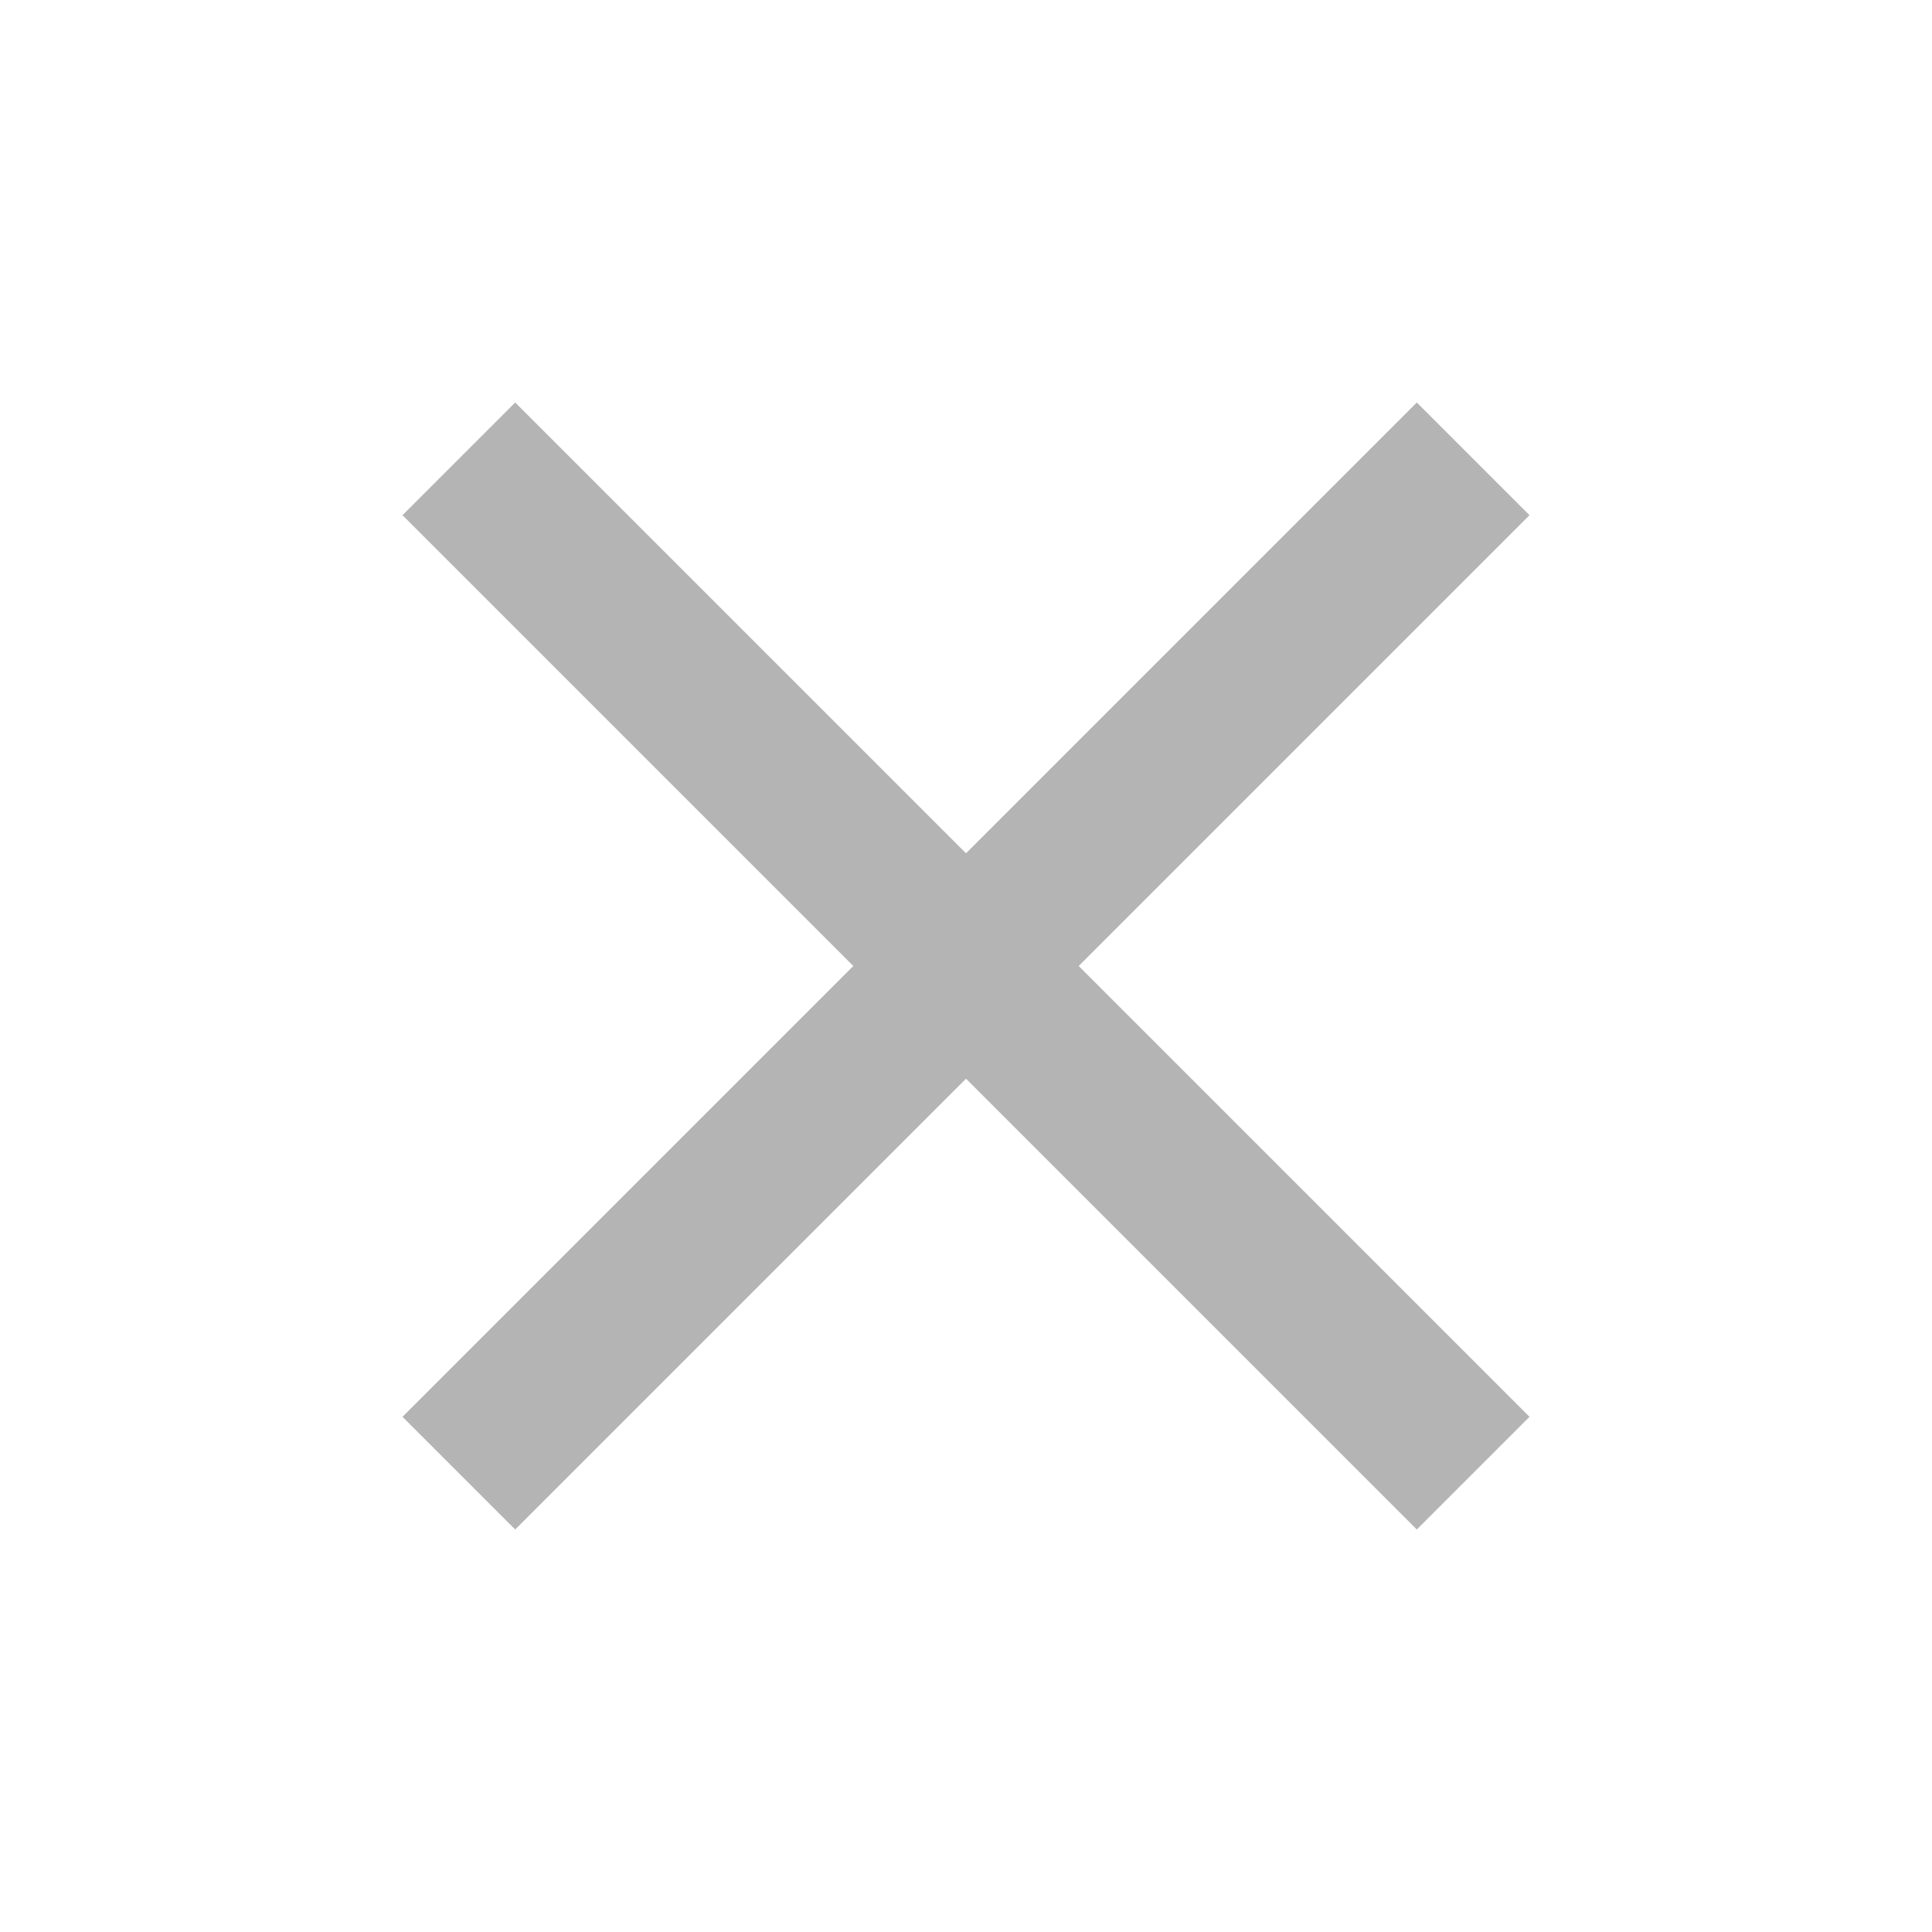
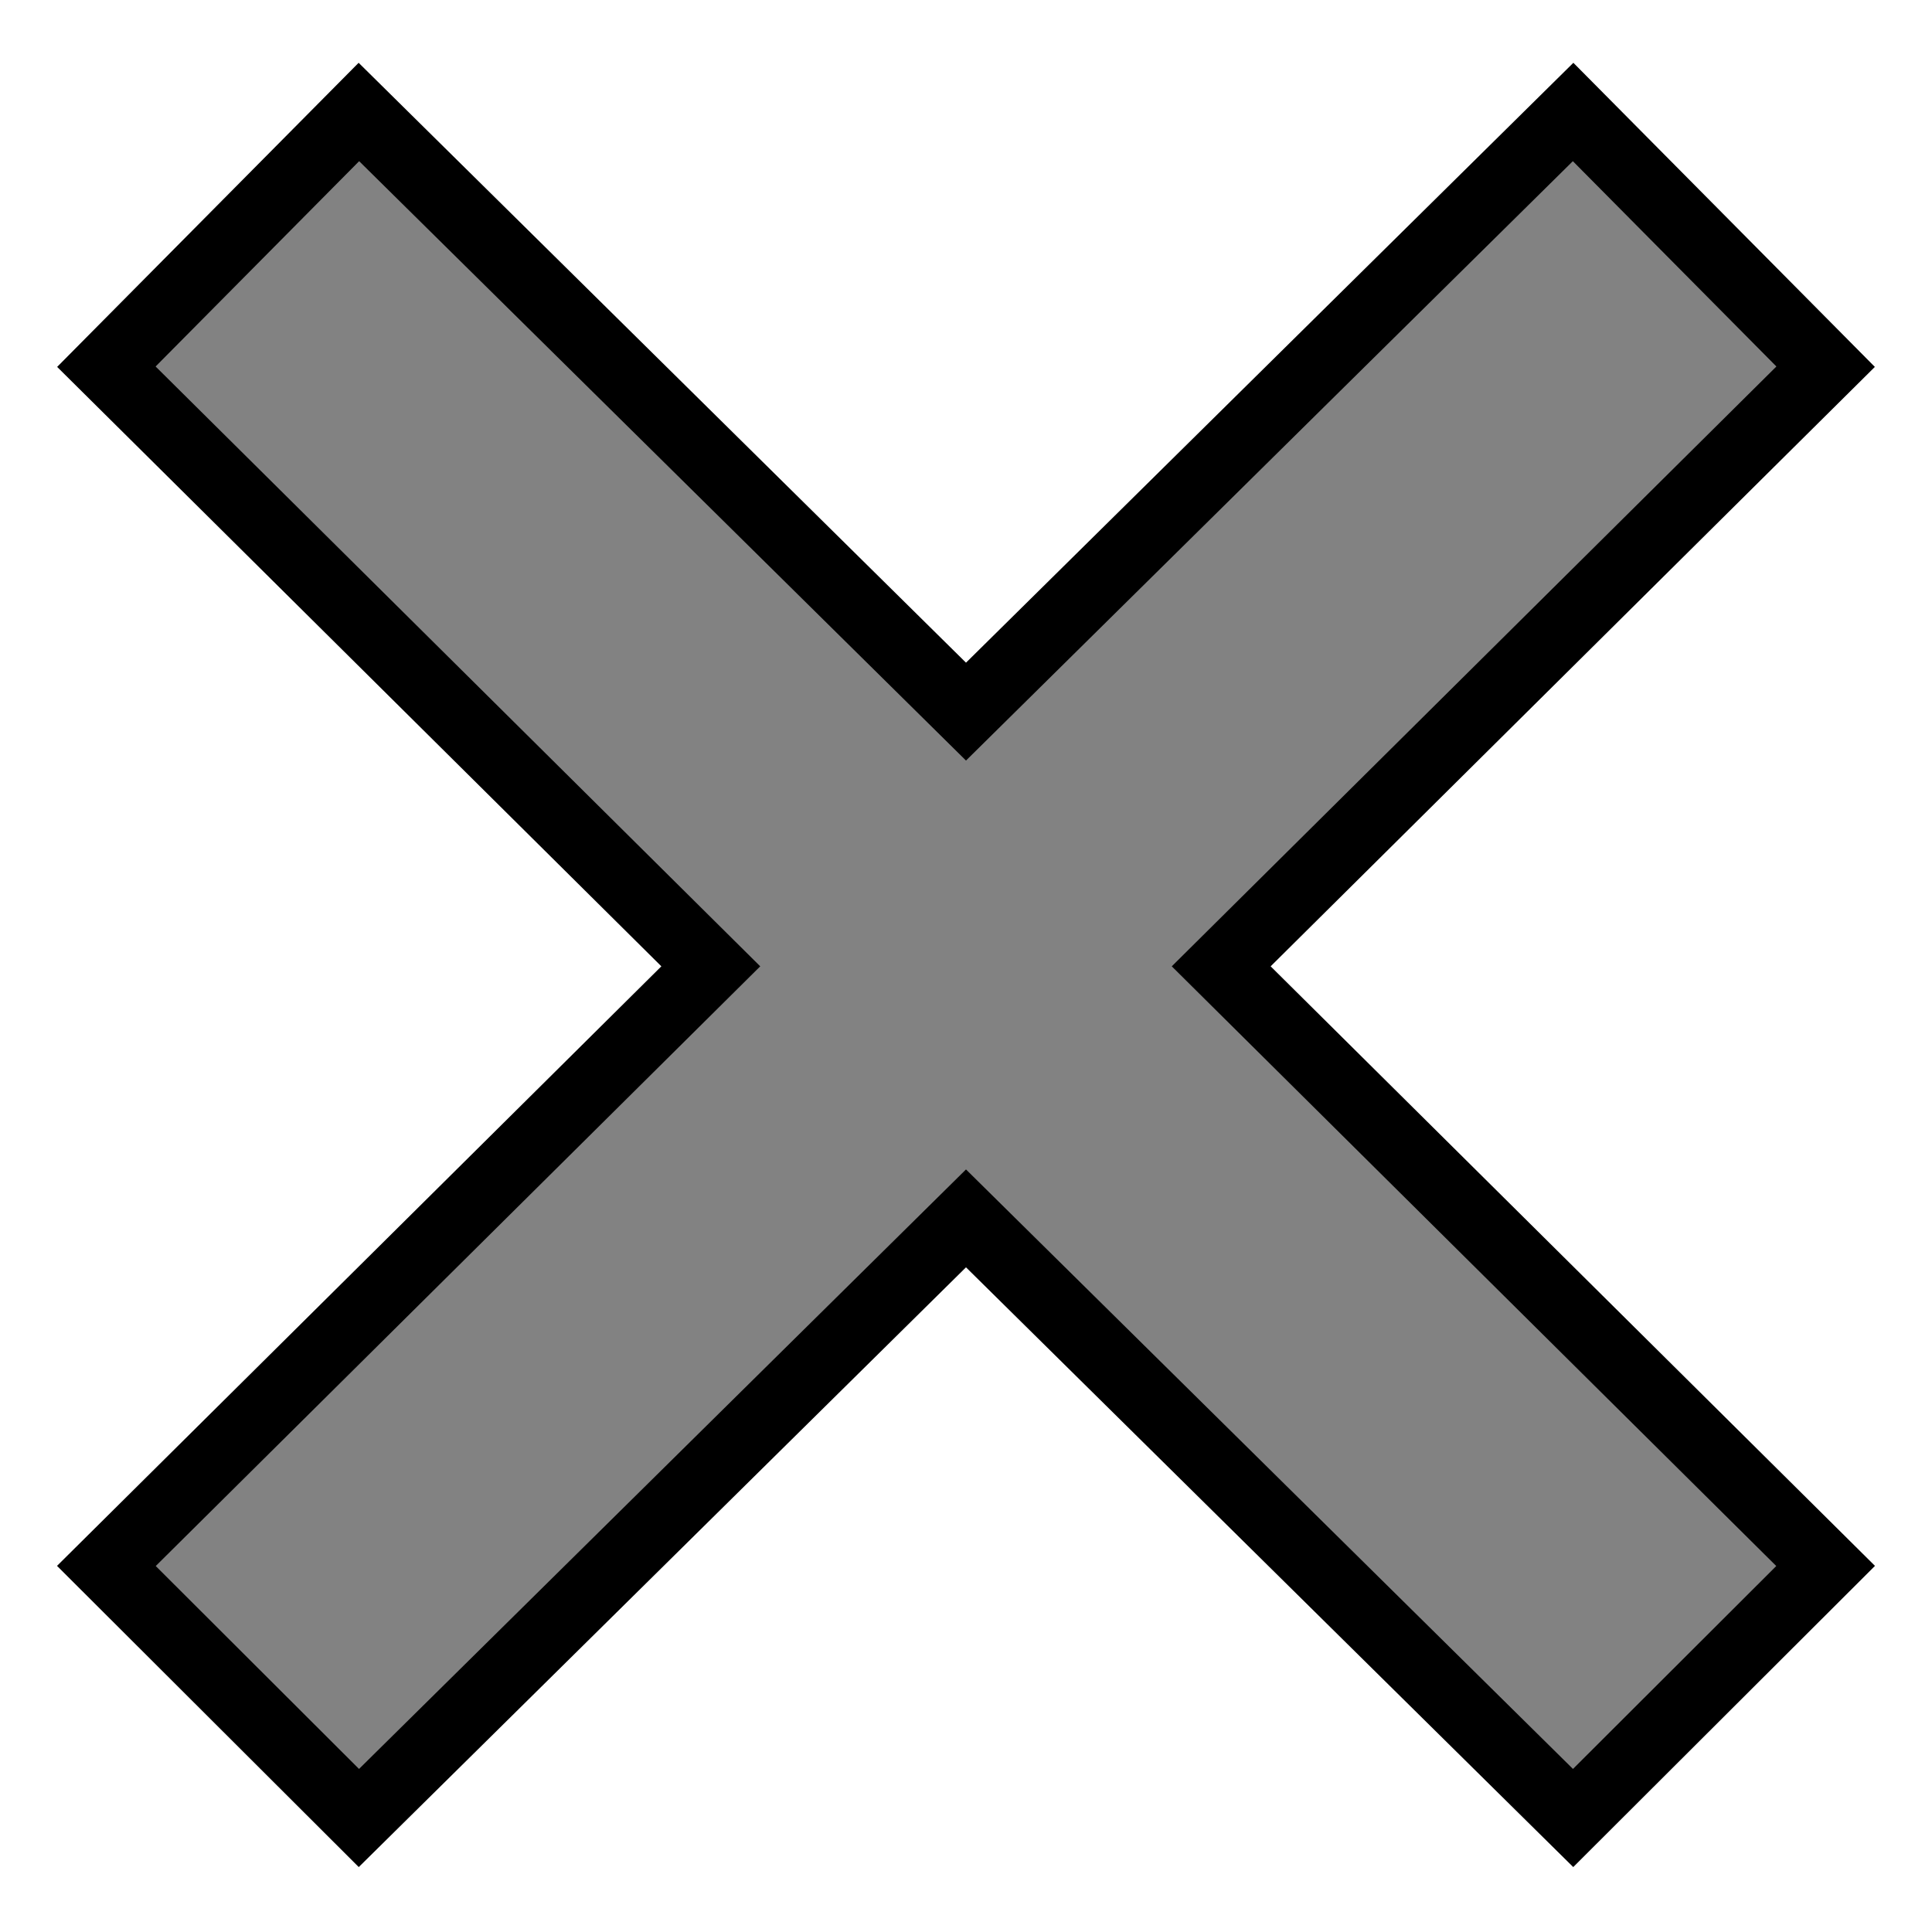
- <svg xmlns="http://www.w3.org/2000/svg" height="24px" viewBox="0 -960 960 960" width="24px" fill="#B4B4B4" version="1.1" id="svg1">
+ <svg xmlns="http://www.w3.org/2000/svg" xmlns:xlink="http://www.w3.org/1999/xlink" height="48px" viewBox="0 -960 960 960" width="48px" fill="#828282" version="1.1" id="svg1">
  <defs id="defs1">
-     <linearGradient id="swatch1">
-       <stop style="stop-color:#b4b4b4;stop-opacity:1;" offset="0" id="stop1" />
+     <linearGradient id="swatch4">
+       <stop style="stop-color:#000000;stop-opacity:1;" offset="0" id="stop5" />
    </linearGradient>
+     <linearGradient xlink:href="#swatch4" id="linearGradient5" x1="159.296" y1="-480.501" x2="800.704" y2="-480.501" gradientUnits="userSpaceOnUse" gradientTransform="matrix(1.334825,0,0,1.318369,-160.7159,152.978)" />
  </defs>
-   <path d="m256-200-56-56 224-224-224-224 56-56 224 224 224-224 56 56-224 224 224 224-56 56-224-224-224 224Z" id="path1" style="stroke:none;stroke-opacity:1;stroke-width:33;stroke-dasharray:none;fill:#b4b4b4;fill-opacity:1;stroke-linejoin:bevel;stroke-linecap:square;paint-order:stroke markers fill" />
+   <path d="M 178.33,-56.643 52.856,-181.888 353.192,-479.839 52.856,-777.791 178.33,-904.354 480,-606.403 781.67,-904.354 907.144,-777.791 606.808,-479.839 907.144,-181.888 781.67,-56.643 480,-354.594 Z" id="path1" style="stroke:url(#linearGradient5);stroke-width:34.6;stroke-dasharray:none" />
</svg>
